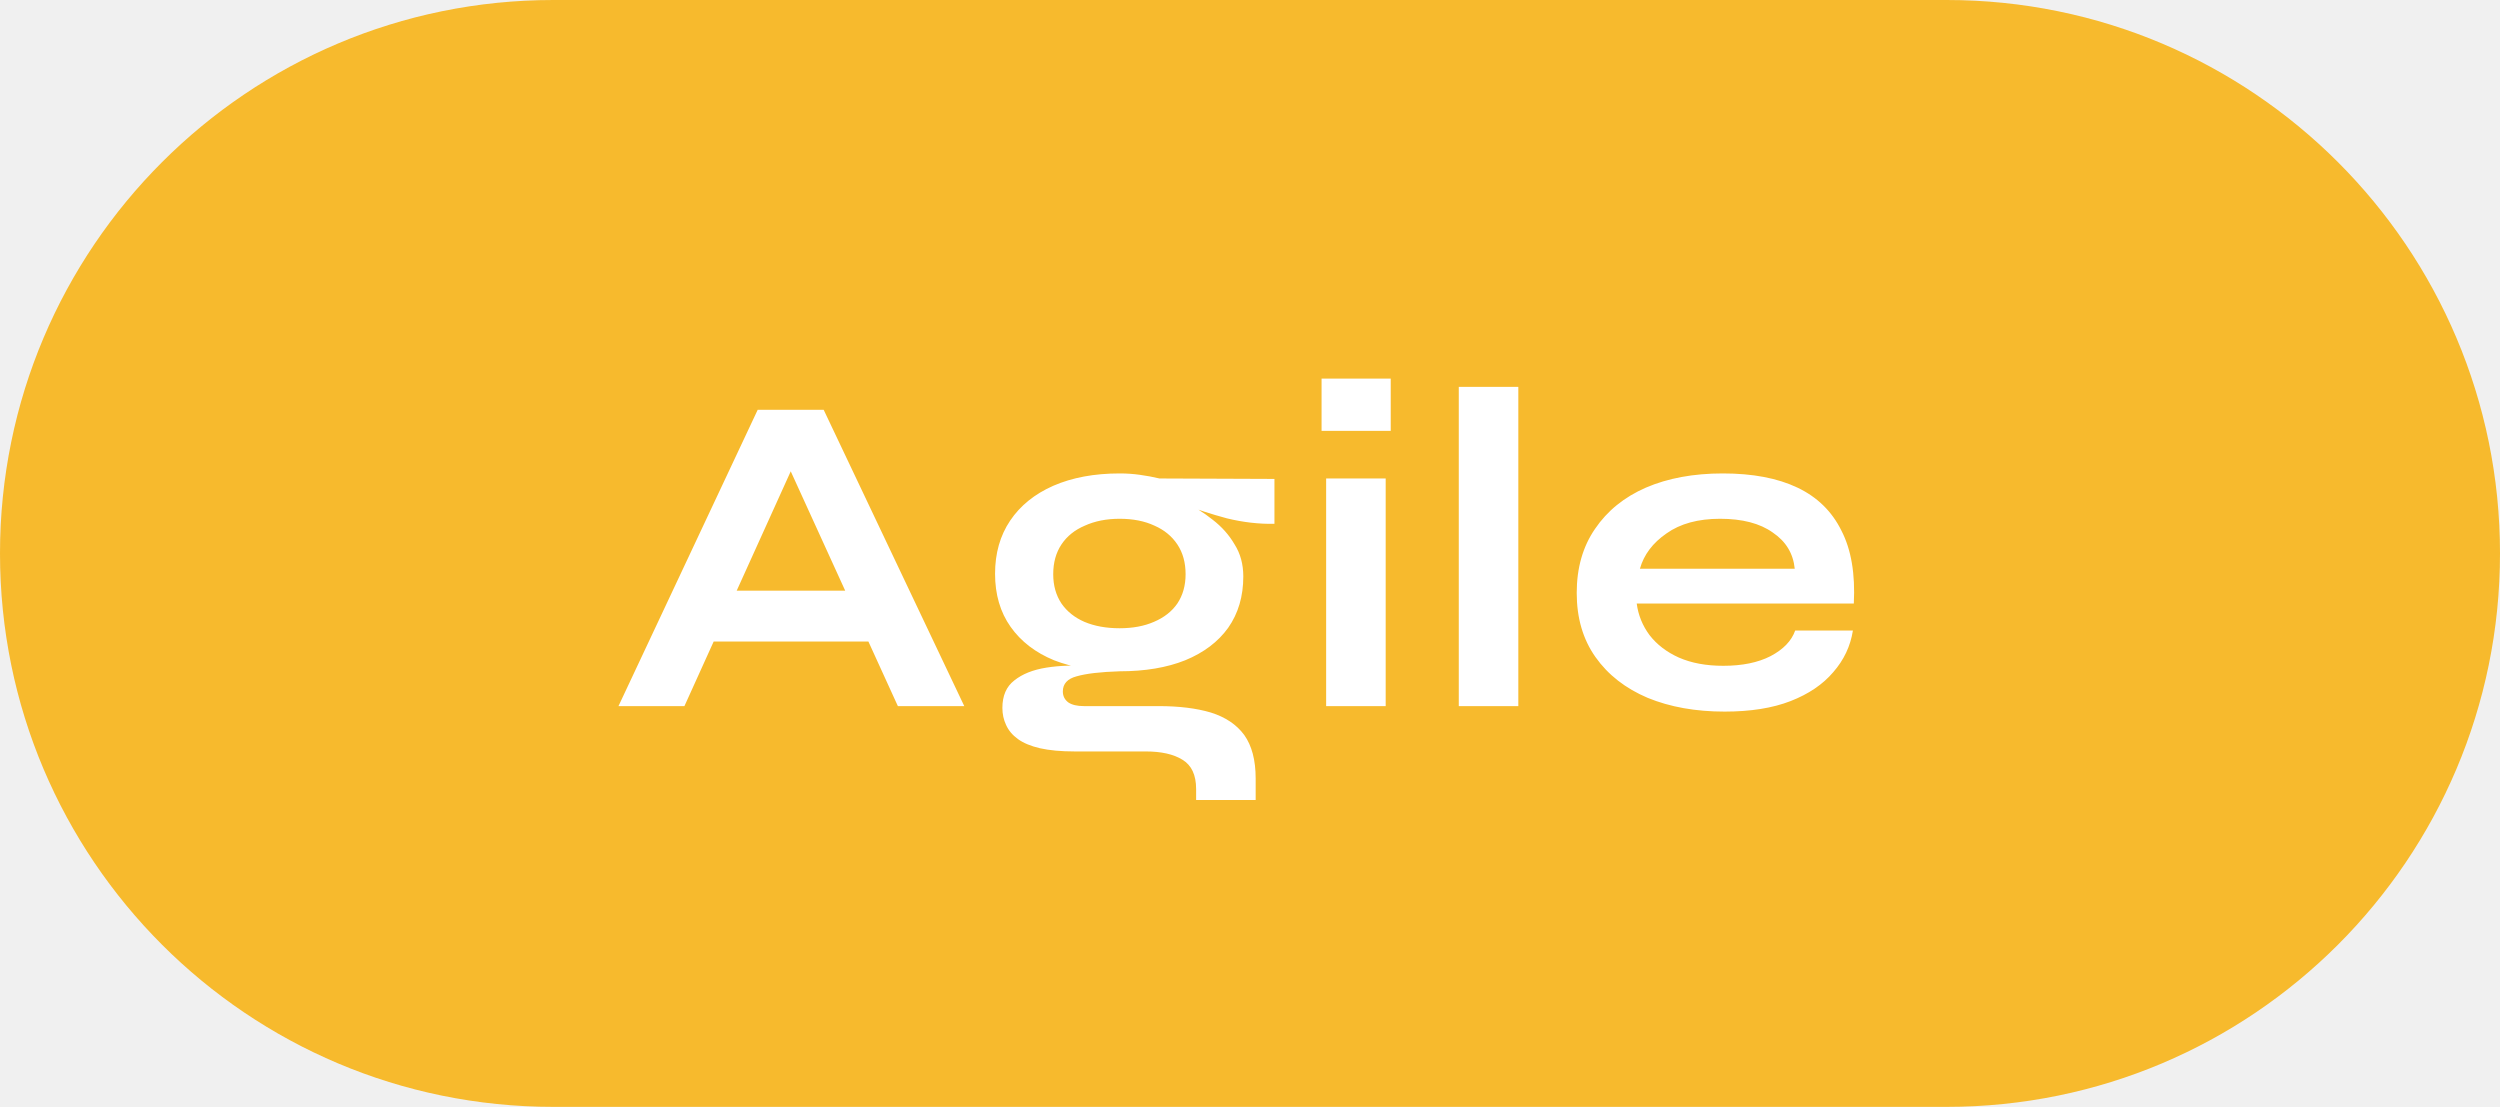
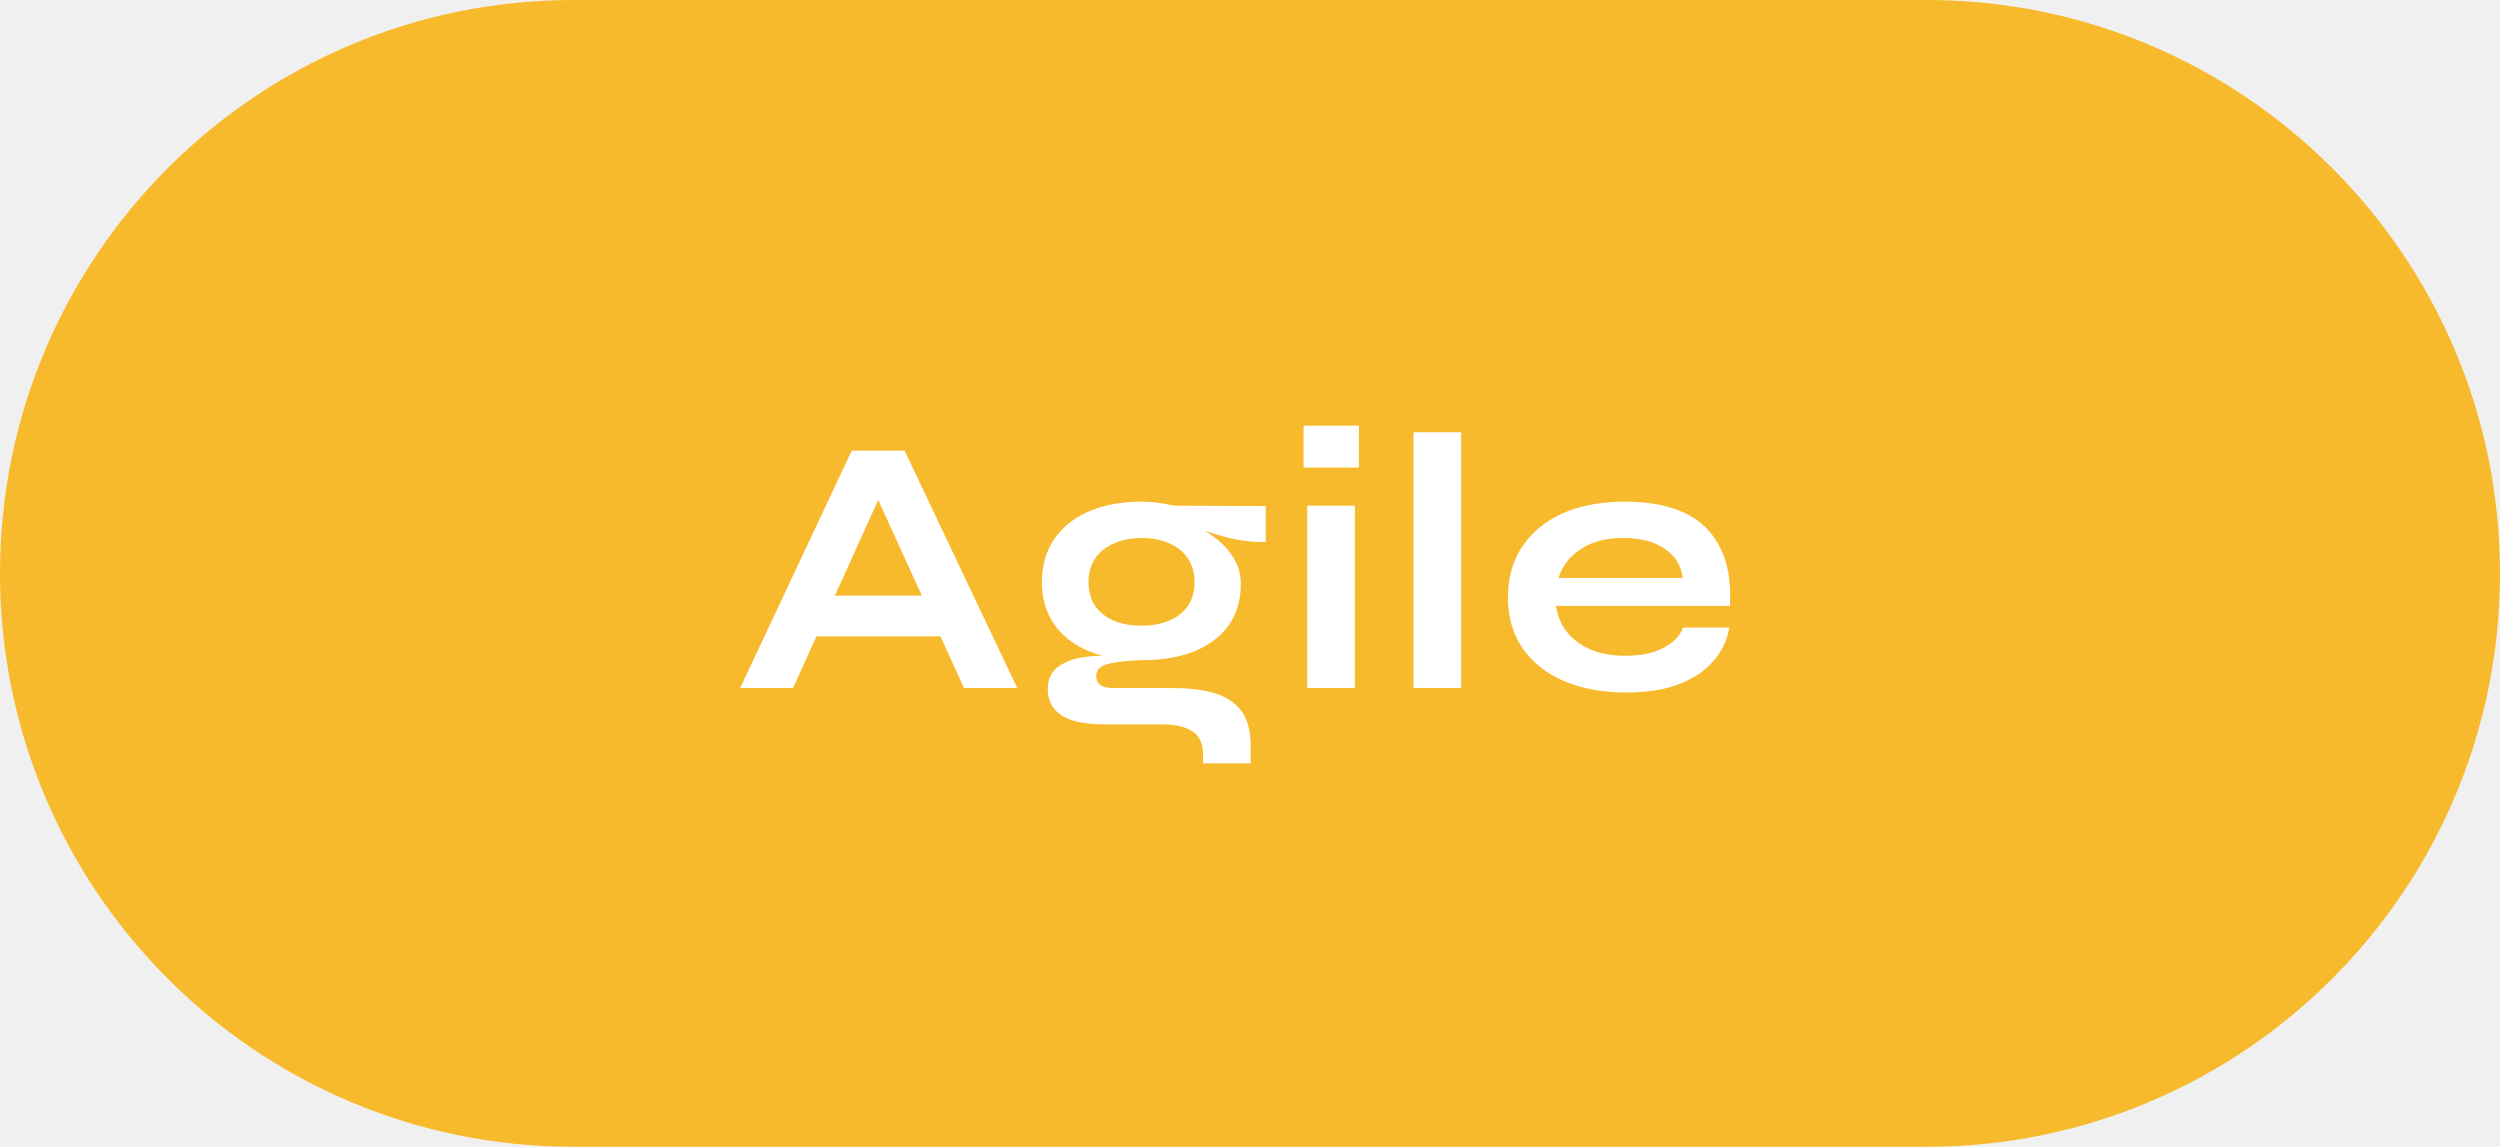
- <svg xmlns="http://www.w3.org/2000/svg" width="131" height="58" viewBox="0 0 131 58" fill="none">
-   <rect width="131" height="58" rx="29" fill="#F7BA2D" />
-   <path d="M36.272 33.616V30.952H46.544V33.616H36.272ZM32.408 37L39.704 21.472H43.16L50.528 37H47.048L40.664 23.008H42.2L35.864 37H32.408ZM58.669 35.176C57.373 35.176 56.229 34.984 55.237 34.6C54.261 34.2 53.501 33.616 52.957 32.848C52.413 32.08 52.141 31.152 52.141 30.064C52.141 28.992 52.405 28.064 52.933 27.28C53.461 26.496 54.213 25.888 55.189 25.456C56.181 25.024 57.341 24.808 58.669 24.808C59.037 24.808 59.389 24.832 59.725 24.88C60.077 24.928 60.421 24.992 60.757 25.072L66.781 25.096V27.448C65.965 27.464 65.133 27.368 64.285 27.16C63.453 26.936 62.717 26.696 62.077 26.44L62.005 26.272C62.549 26.528 63.061 26.848 63.541 27.232C64.021 27.6 64.405 28.032 64.693 28.528C64.997 29.008 65.149 29.568 65.149 30.208C65.149 31.248 64.885 32.144 64.357 32.896C63.829 33.632 63.077 34.2 62.101 34.6C61.141 34.984 59.997 35.176 58.669 35.176ZM62.677 41.92V41.344C62.677 40.608 62.437 40.096 61.957 39.808C61.493 39.52 60.853 39.376 60.037 39.376H56.317C55.597 39.376 54.989 39.32 54.493 39.208C54.013 39.096 53.629 38.936 53.341 38.728C53.053 38.52 52.845 38.272 52.717 37.984C52.589 37.712 52.525 37.416 52.525 37.096C52.525 36.456 52.733 35.976 53.149 35.656C53.565 35.32 54.125 35.096 54.829 34.984C55.533 34.872 56.309 34.848 57.157 34.912L58.669 35.176C57.661 35.208 56.909 35.296 56.413 35.44C55.933 35.568 55.693 35.832 55.693 36.232C55.693 36.472 55.789 36.664 55.981 36.808C56.173 36.936 56.445 37 56.797 37H60.709C61.781 37 62.693 37.112 63.445 37.336C64.213 37.576 64.797 37.968 65.197 38.512C65.597 39.072 65.797 39.832 65.797 40.792V41.92H62.677ZM58.669 32.92C59.357 32.92 59.957 32.808 60.469 32.584C60.997 32.36 61.405 32.04 61.693 31.624C61.981 31.192 62.125 30.68 62.125 30.088C62.125 29.48 61.981 28.96 61.693 28.528C61.405 28.096 61.005 27.768 60.493 27.544C59.981 27.304 59.373 27.184 58.669 27.184C57.981 27.184 57.373 27.304 56.845 27.544C56.317 27.768 55.909 28.096 55.621 28.528C55.333 28.96 55.189 29.48 55.189 30.088C55.189 30.68 55.333 31.192 55.621 31.624C55.909 32.04 56.309 32.36 56.821 32.584C57.349 32.808 57.965 32.92 58.669 32.92ZM72.874 19.84V22.576H69.25V19.84H72.874ZM69.49 25.072H72.61V37H69.49V25.072ZM76.44 20.272H79.56V37H76.44V20.272ZM94.068 33.04H97.092C96.964 33.856 96.62 34.584 96.06 35.224C95.516 35.864 94.772 36.368 93.828 36.736C92.884 37.104 91.732 37.288 90.372 37.288C88.852 37.288 87.508 37.048 86.34 36.568C85.172 36.072 84.26 35.36 83.604 34.432C82.948 33.504 82.62 32.384 82.62 31.072C82.62 29.76 82.94 28.64 83.58 27.712C84.22 26.768 85.108 26.048 86.244 25.552C87.396 25.056 88.74 24.808 90.276 24.808C91.844 24.808 93.148 25.056 94.188 25.552C95.228 26.048 95.996 26.8 96.492 27.808C97.004 28.8 97.22 30.072 97.14 31.624H85.764C85.844 32.232 86.068 32.784 86.436 33.28C86.82 33.776 87.332 34.168 87.972 34.456C88.628 34.744 89.404 34.888 90.3 34.888C91.292 34.888 92.116 34.72 92.772 34.384C93.444 34.032 93.876 33.584 94.068 33.04ZM90.132 27.184C88.98 27.184 88.044 27.44 87.324 27.952C86.604 28.448 86.14 29.064 85.932 29.8H94.044C93.964 29 93.58 28.368 92.892 27.904C92.22 27.424 91.3 27.184 90.132 27.184Z" fill="white" />
+ <svg xmlns="http://www.w3.org/2000/svg" width="109" height="50" viewBox="0 0 109 50" fill="none">
+   <rect width="109" height="50" rx="25" fill="#F7BA2D" />
+   <path d="M34.848 27.744V25.968H41.696V27.744H34.848ZM32.272 30L37.136 19.648H39.44L44.352 30H42.032L37.776 20.672H38.8L34.576 30H32.272ZM49.779 28.784C48.915 28.784 48.153 28.656 47.491 28.4C46.841 28.133 46.334 27.744 45.971 27.232C45.609 26.72 45.427 26.101 45.427 25.376C45.427 24.661 45.603 24.043 45.955 23.52C46.307 22.997 46.809 22.592 47.459 22.304C48.121 22.016 48.894 21.872 49.779 21.872C50.025 21.872 50.259 21.888 50.483 21.92C50.718 21.952 50.947 21.995 51.171 22.048L55.187 22.064V23.632C54.643 23.643 54.089 23.579 53.523 23.44C52.969 23.291 52.478 23.131 52.051 22.96L52.003 22.848C52.366 23.019 52.707 23.232 53.027 23.488C53.347 23.733 53.603 24.021 53.795 24.352C53.998 24.672 54.099 25.045 54.099 25.472C54.099 26.165 53.923 26.763 53.571 27.264C53.219 27.755 52.718 28.133 52.067 28.4C51.427 28.656 50.665 28.784 49.779 28.784ZM52.451 33.28V32.896C52.451 32.405 52.291 32.064 51.971 31.872C51.662 31.68 51.235 31.584 50.691 31.584H48.211C47.731 31.584 47.326 31.547 46.995 31.472C46.675 31.397 46.419 31.291 46.227 31.152C46.035 31.013 45.897 30.848 45.811 30.656C45.726 30.475 45.683 30.277 45.683 30.064C45.683 29.637 45.822 29.317 46.099 29.104C46.377 28.88 46.75 28.731 47.219 28.656C47.689 28.581 48.206 28.565 48.771 28.608L49.779 28.784C49.107 28.805 48.606 28.864 48.275 28.96C47.955 29.045 47.795 29.221 47.795 29.488C47.795 29.648 47.859 29.776 47.987 29.872C48.115 29.957 48.297 30 48.531 30H51.139C51.854 30 52.462 30.075 52.963 30.224C53.475 30.384 53.865 30.645 54.131 31.008C54.398 31.381 54.531 31.888 54.531 32.528V33.28H52.451ZM49.779 27.28C50.238 27.28 50.638 27.205 50.979 27.056C51.331 26.907 51.603 26.693 51.795 26.416C51.987 26.128 52.083 25.787 52.083 25.392C52.083 24.987 51.987 24.64 51.795 24.352C51.603 24.064 51.337 23.845 50.995 23.696C50.654 23.536 50.249 23.456 49.779 23.456C49.321 23.456 48.915 23.536 48.563 23.696C48.211 23.845 47.939 24.064 47.747 24.352C47.555 24.64 47.459 24.987 47.459 25.392C47.459 25.787 47.555 26.128 47.747 26.416C47.939 26.693 48.206 26.907 48.547 27.056C48.899 27.205 49.31 27.28 49.779 27.28ZM59.25 18.56V20.384H56.834V18.56H59.25ZM56.994 22.048H59.074V30H56.994V22.048ZM61.627 18.848H63.707V30H61.627V18.848ZM73.379 27.36H75.395C75.309 27.904 75.08 28.389 74.707 28.816C74.344 29.243 73.848 29.579 73.219 29.824C72.589 30.069 71.821 30.192 70.915 30.192C69.901 30.192 69.005 30.032 68.227 29.712C67.448 29.381 66.84 28.907 66.403 28.288C65.965 27.669 65.747 26.923 65.747 26.048C65.747 25.173 65.96 24.427 66.387 23.808C66.813 23.179 67.405 22.699 68.163 22.368C68.931 22.037 69.827 21.872 70.851 21.872C71.896 21.872 72.765 22.037 73.459 22.368C74.152 22.699 74.664 23.2 74.995 23.872C75.336 24.533 75.48 25.381 75.427 26.416H67.843C67.896 26.821 68.045 27.189 68.291 27.52C68.547 27.851 68.888 28.112 69.315 28.304C69.752 28.496 70.269 28.592 70.867 28.592C71.528 28.592 72.077 28.48 72.515 28.256C72.963 28.021 73.251 27.723 73.379 27.36ZM70.755 23.456C69.987 23.456 69.363 23.627 68.883 23.968C68.403 24.299 68.093 24.709 67.955 25.2H73.363C73.309 24.667 73.053 24.245 72.595 23.936C72.147 23.616 71.533 23.456 70.755 23.456Z" fill="white" />
</svg>
